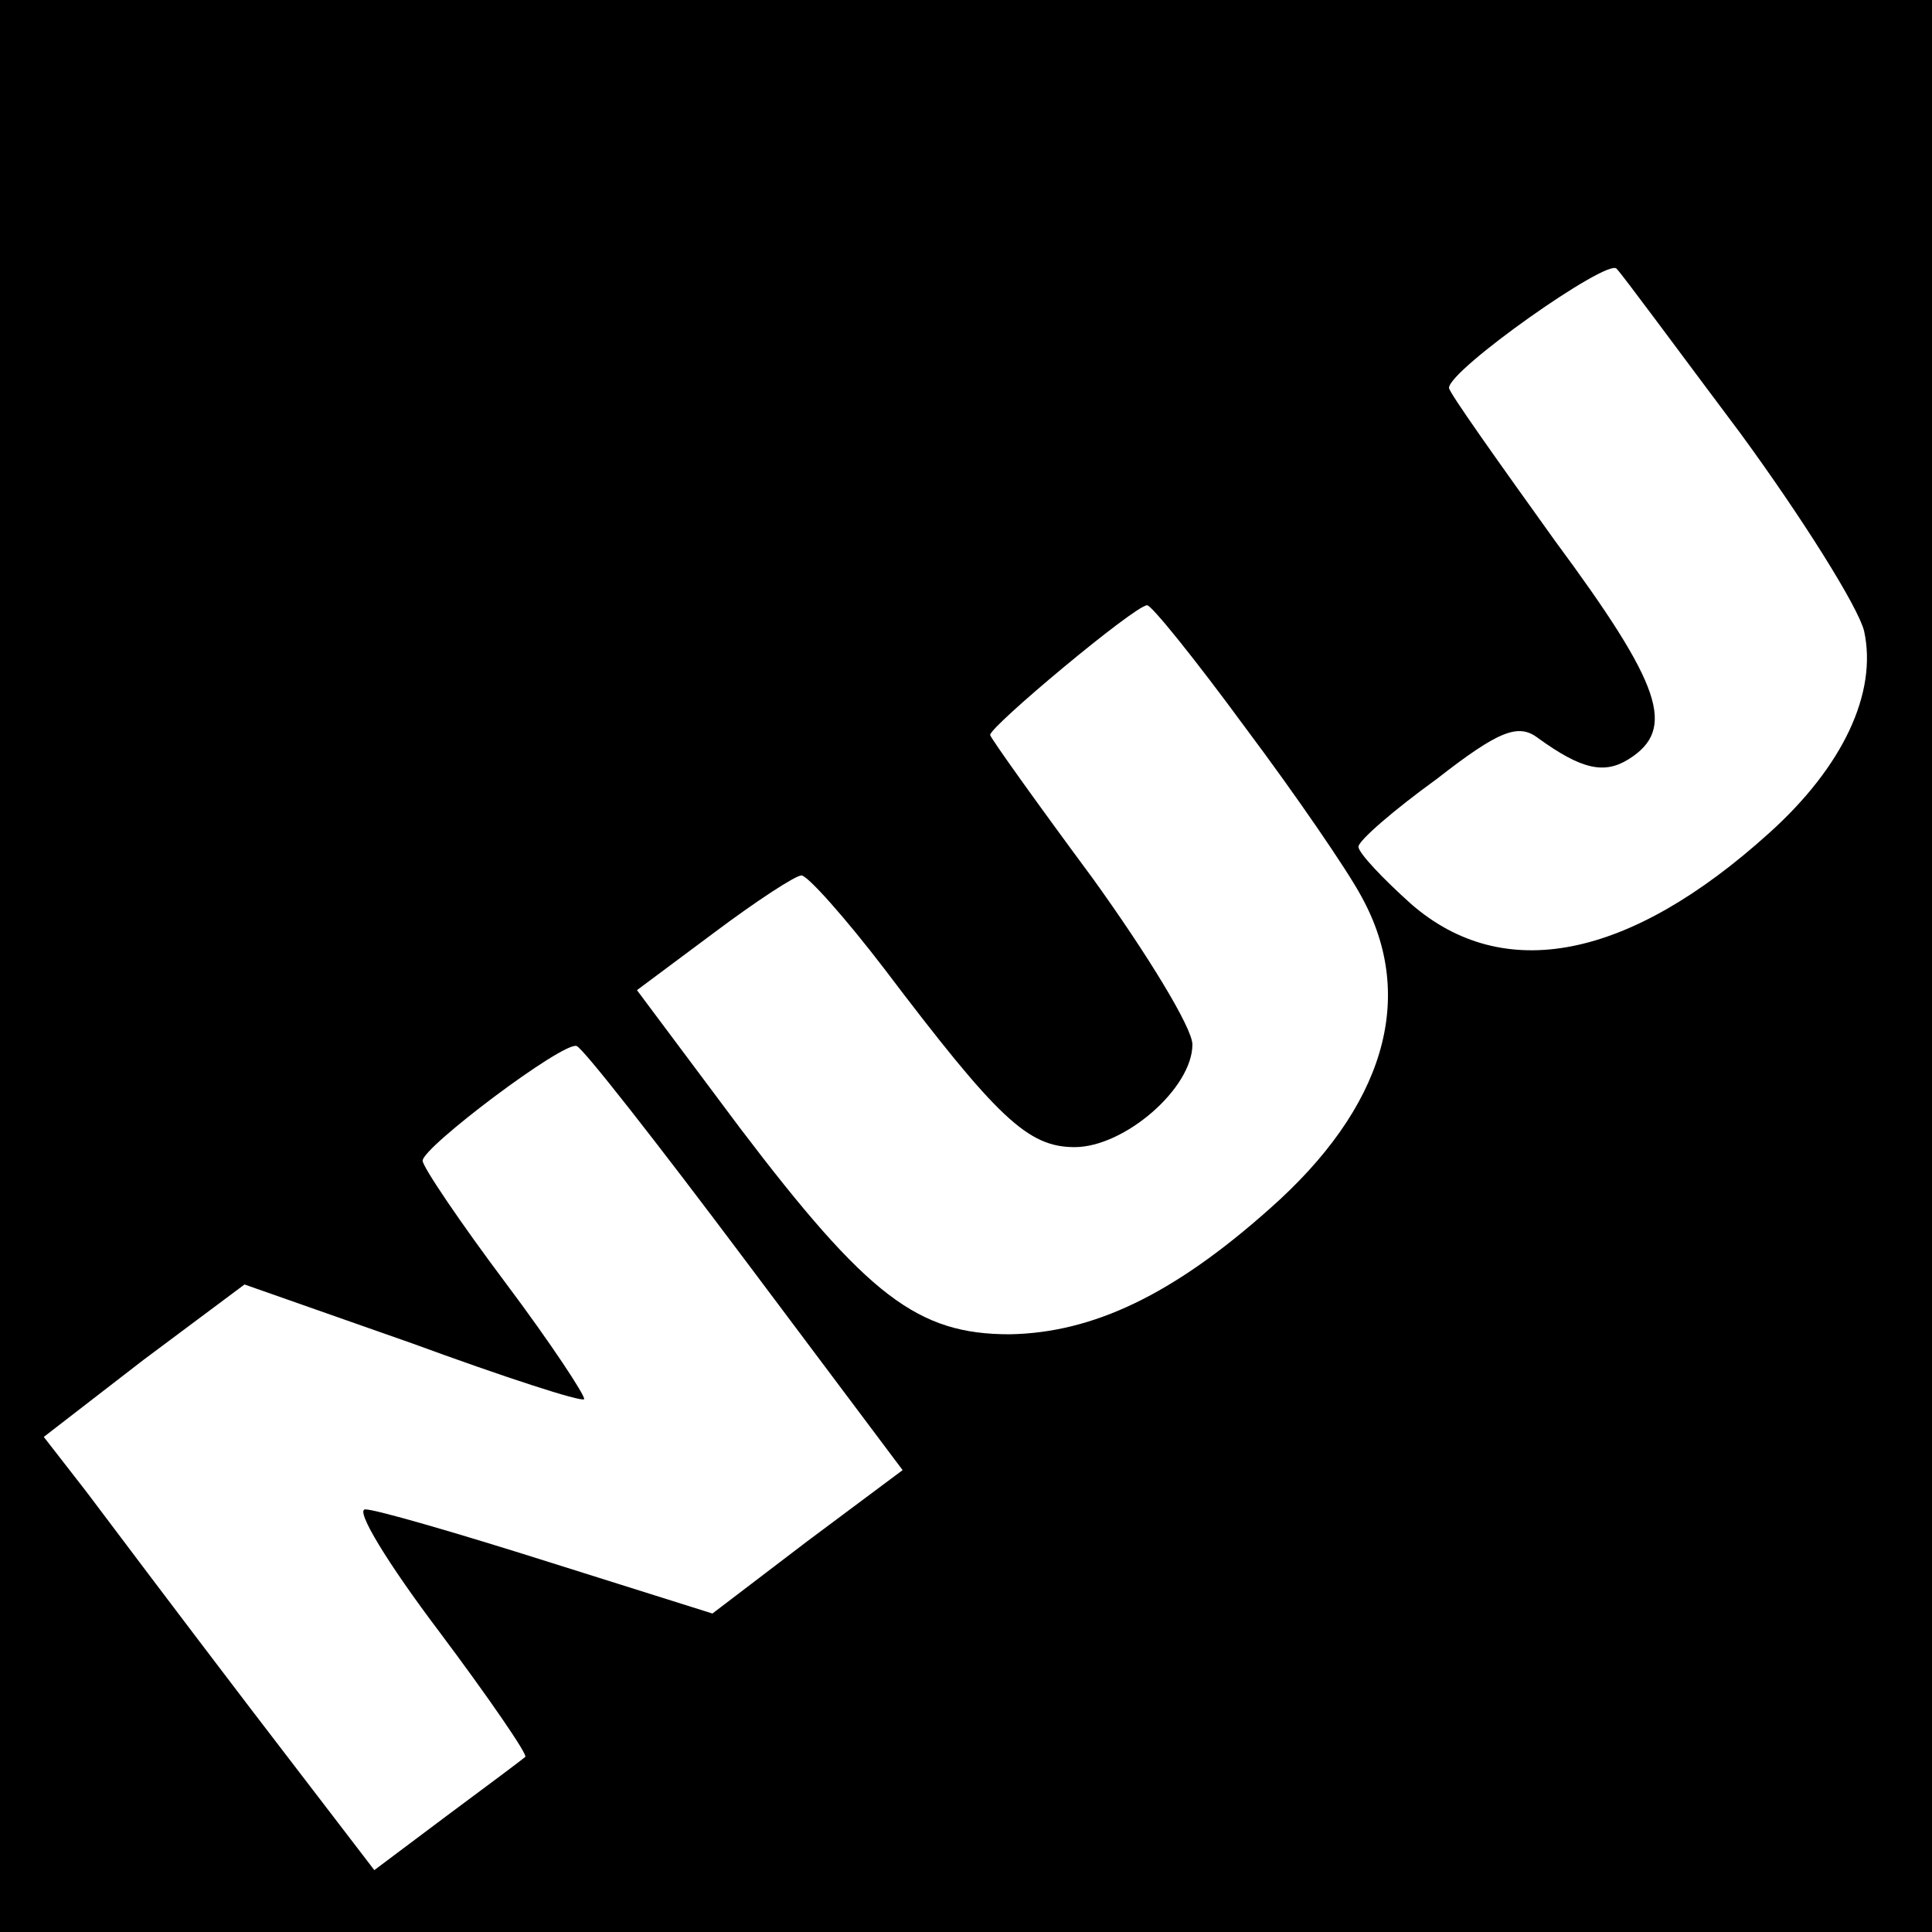
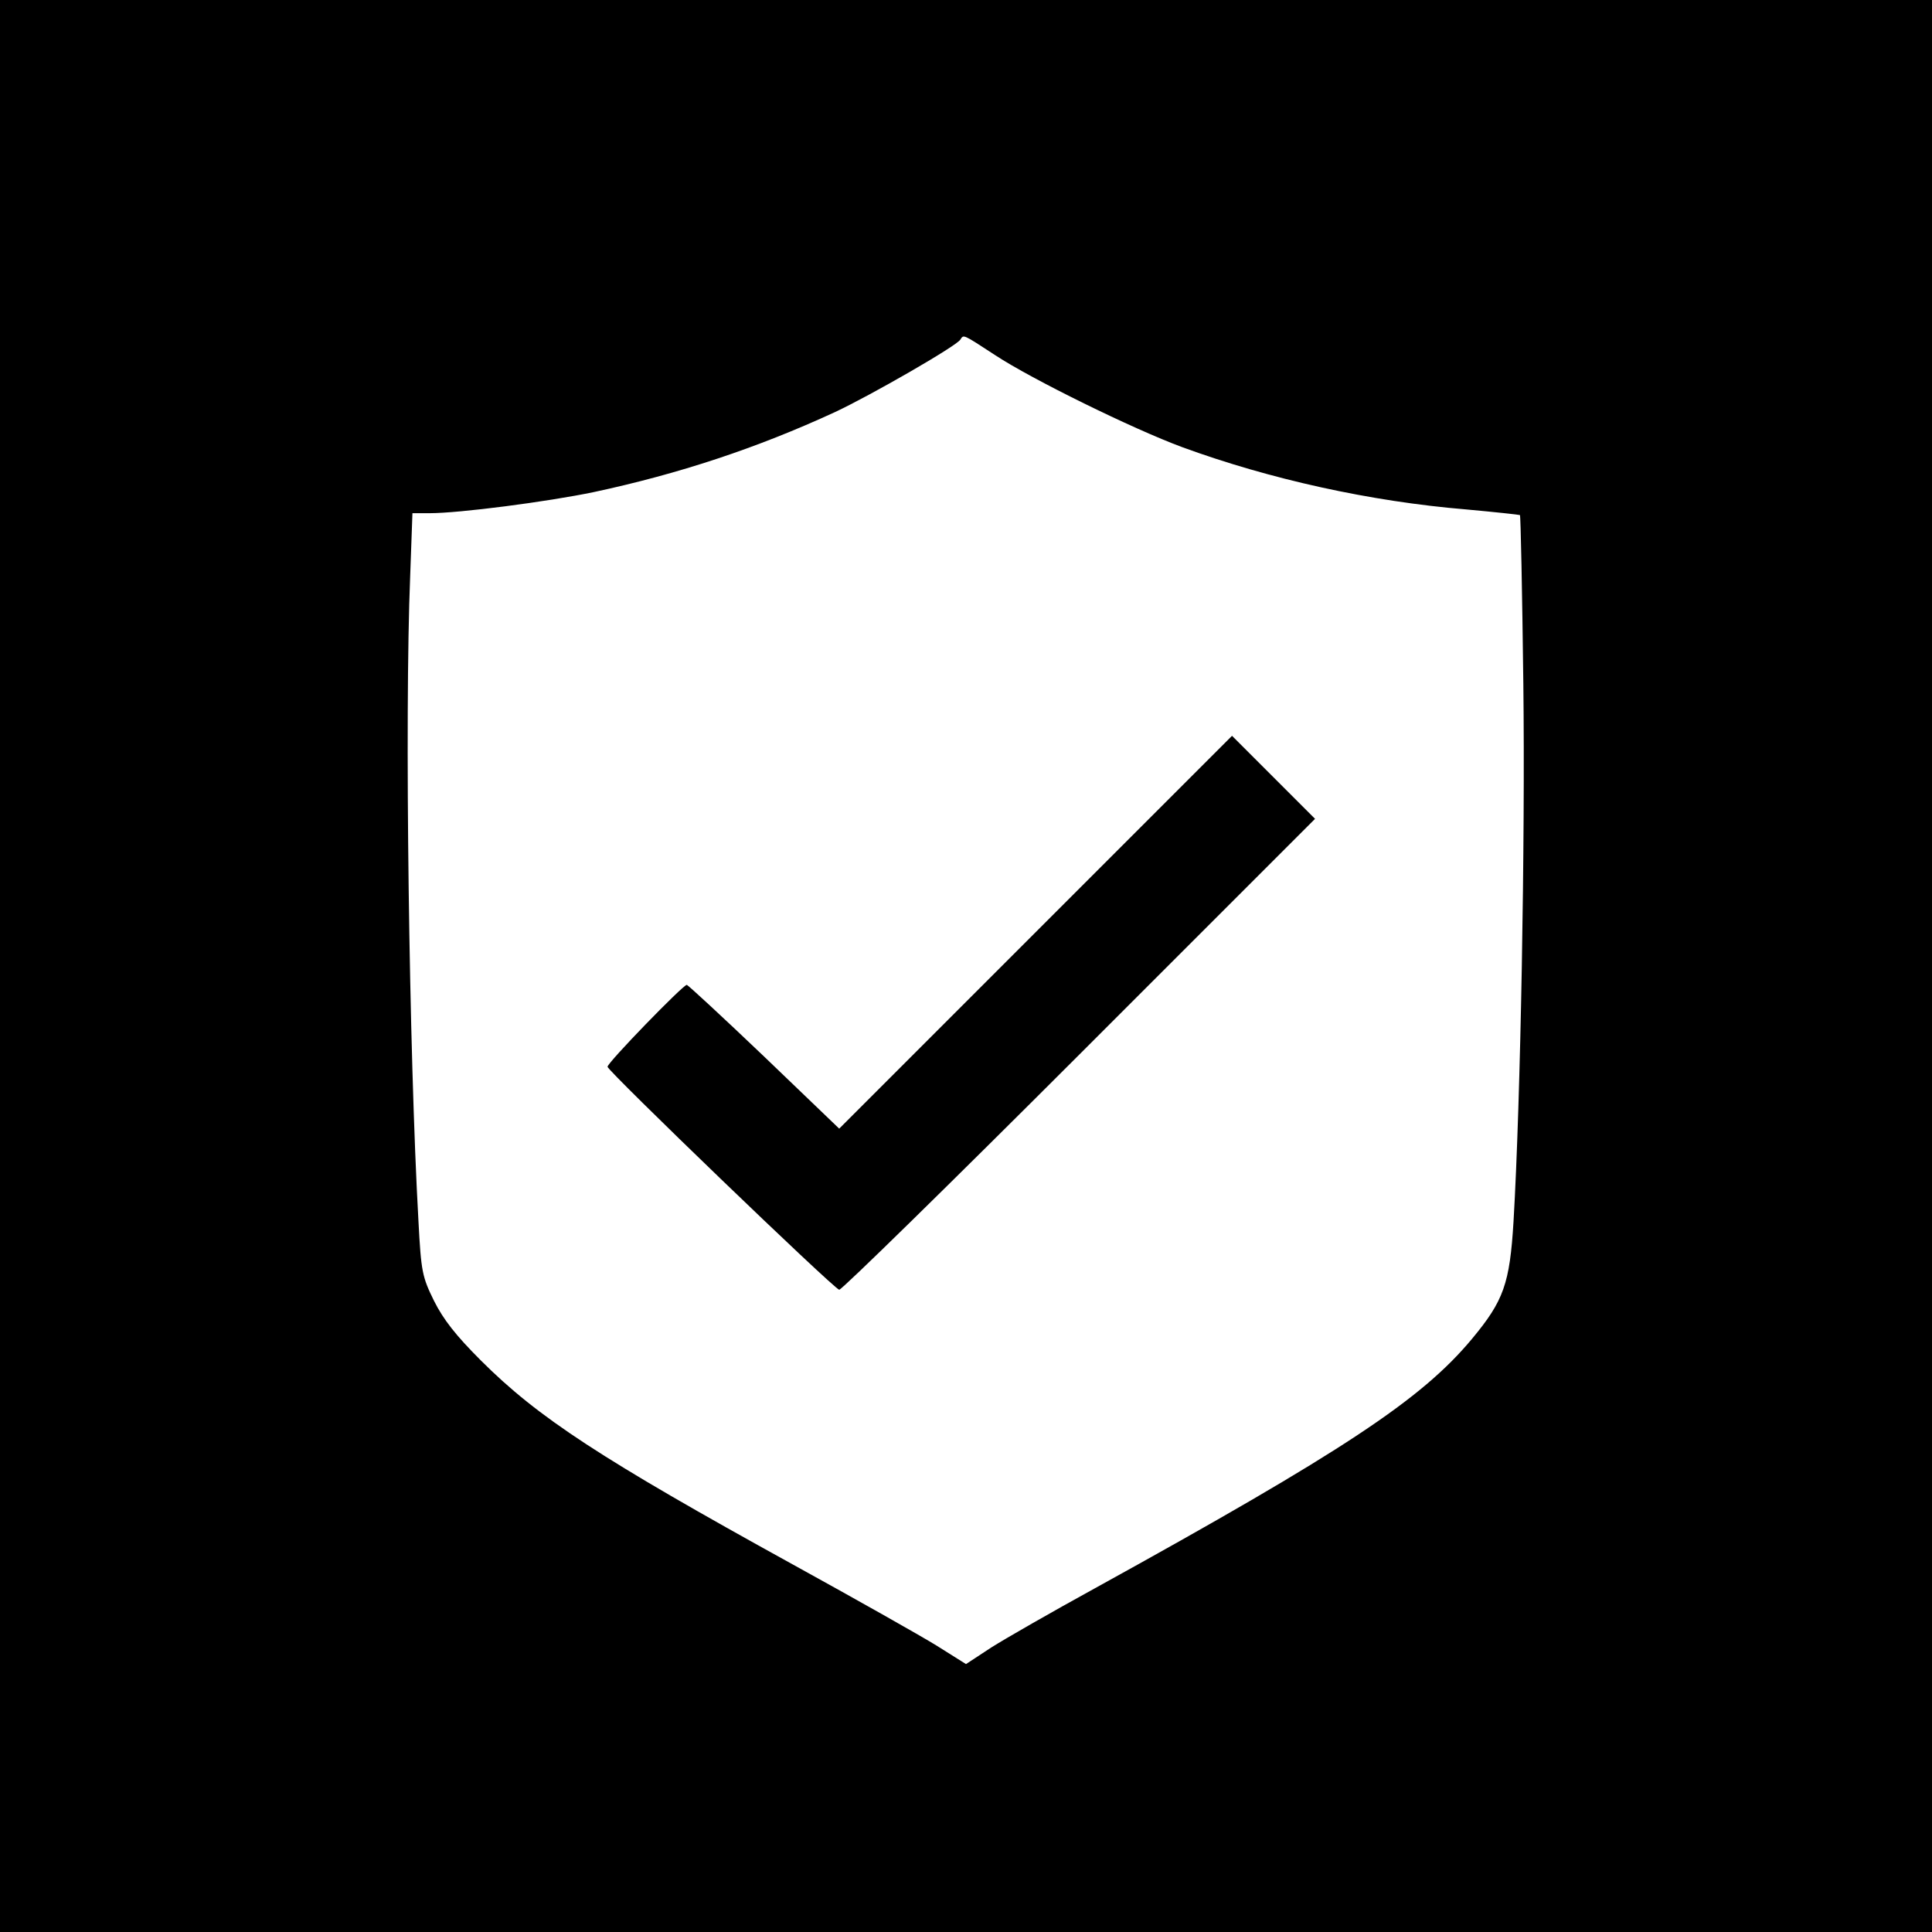
- <svg xmlns="http://www.w3.org/2000/svg" version="1.0" width="128pt" height="128pt" viewBox="0 0 128 128" preserveAspectRatio="xMidYMid meet">
-   <g transform="translate(0,128) scale(0.1,-0.1)" fill="#000000" stroke="none">
-     <path d="M0 640 l0 -640 640 0 640 0 0 640 0 640 -640 0 -640 0 0 -640z m1153 353 c41 -56 78 -115 82 -131 9 -41 -14 -90 -63 -134 -93 -84 -176 -100 -237 -47 -19 17 -35 34 -35 38 0 4 23 24 52 45 41 32 54 37 67 27 29 -21 44 -24 60 -14 32 20 22 49 -49 145 -38 53 -70 98 -70 101 0 12 105 86 111 79 4 -4 40 -53 82 -109z m-328 -195 c33 -44 68 -95 77 -112 37 -67 15 -140 -61 -207 -64 -57 -117 -82 -172 -83 -61 0 -94 25 -179 137 l-68 91 51 38 c28 21 54 38 58 38 4 0 29 -28 55 -62 75 -99 95 -118 126 -118 33 0 78 39 78 68 0 11 -30 60 -66 110 -37 50 -67 92 -68 95 -1 5 96 86 104 86 3 0 32 -36 65 -81z m-332 -352 l105 -140 -63 -47 -63 -48 -108 34 c-60 19 -115 35 -122 35 -7 0 15 -36 49 -81 33 -44 59 -82 57 -83 -1 -1 -25 -19 -52 -39 l-48 -36 -82 107 c-45 59 -94 124 -109 144 l-28 36 66 51 67 50 111 -39 c60 -22 112 -39 114 -37 1 2 -22 37 -52 77 -30 40 -55 77 -55 81 0 9 93 79 102 76 4 -1 54 -65 111 -141z" />
+ <svg xmlns="http://www.w3.org/2000/svg" version="1.0" width="512pt" height="512pt" viewBox="0 0 512 512" preserveAspectRatio="xMidYMid meet">
+   <g transform="translate(0,512) scale(0.1,-0.1)" fill="#000000" stroke="none">
+     <path d="M0 2560 l0 -2560 2560 0 2560 0 0 2560 0 2560 -2560 0 -2560 0 0 -2560z m2637 1619 c97 -64 366 -196 496 -244 232 -85 499 -144 752 -165 77 -7 141 -14 143 -15 2 -2 6 -203 9 -447 5 -418 -7 -1101 -26 -1425 -10 -165 -26 -210 -110 -311 -134 -161 -341 -298 -1001 -662 -113 -62 -235 -132 -273 -156 l-67 -44 -78 49 c-42 26 -214 123 -381 215 -508 280 -675 389 -827 541 -66 66 -99 108 -124 158 -31 63 -34 77 -41 210 -25 444 -37 1343 -22 1710 l6 167 46 0 c78 0 310 30 435 56 224 48 431 116 639 212 94 44 322 175 332 192 9 14 6 15 92 -41z" />
+     <path d="M2745 2650 l-521 -521 -199 191 c-109 104 -202 190 -205 190 -10 0 -210 -206 -210 -217 0 -11 598 -587 614 -591 6 -1 292 279 636 623 l625 625 -110 110 -110 110 -520 -520z" />
  </g>
</svg>
